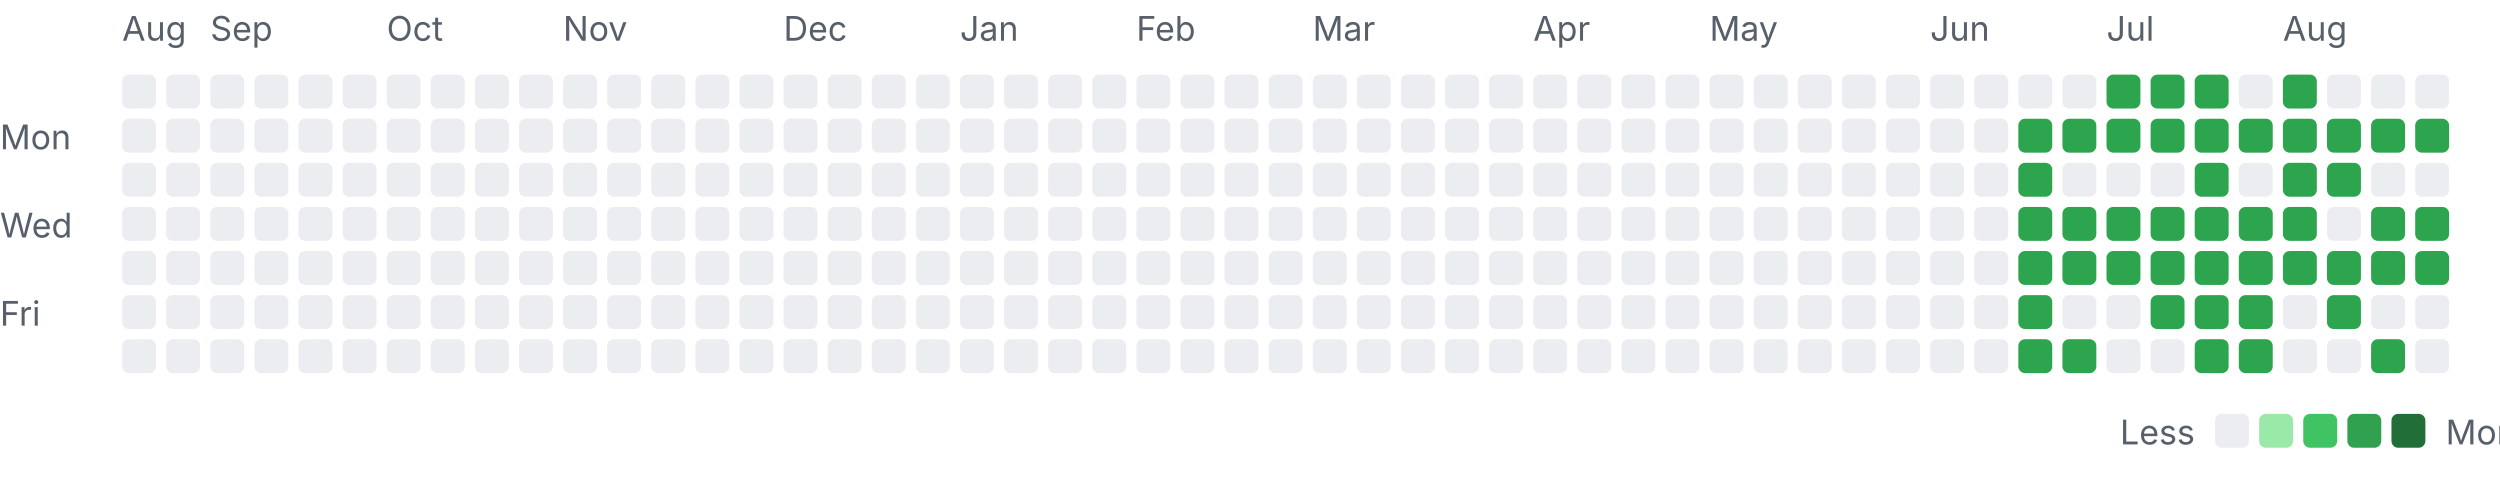
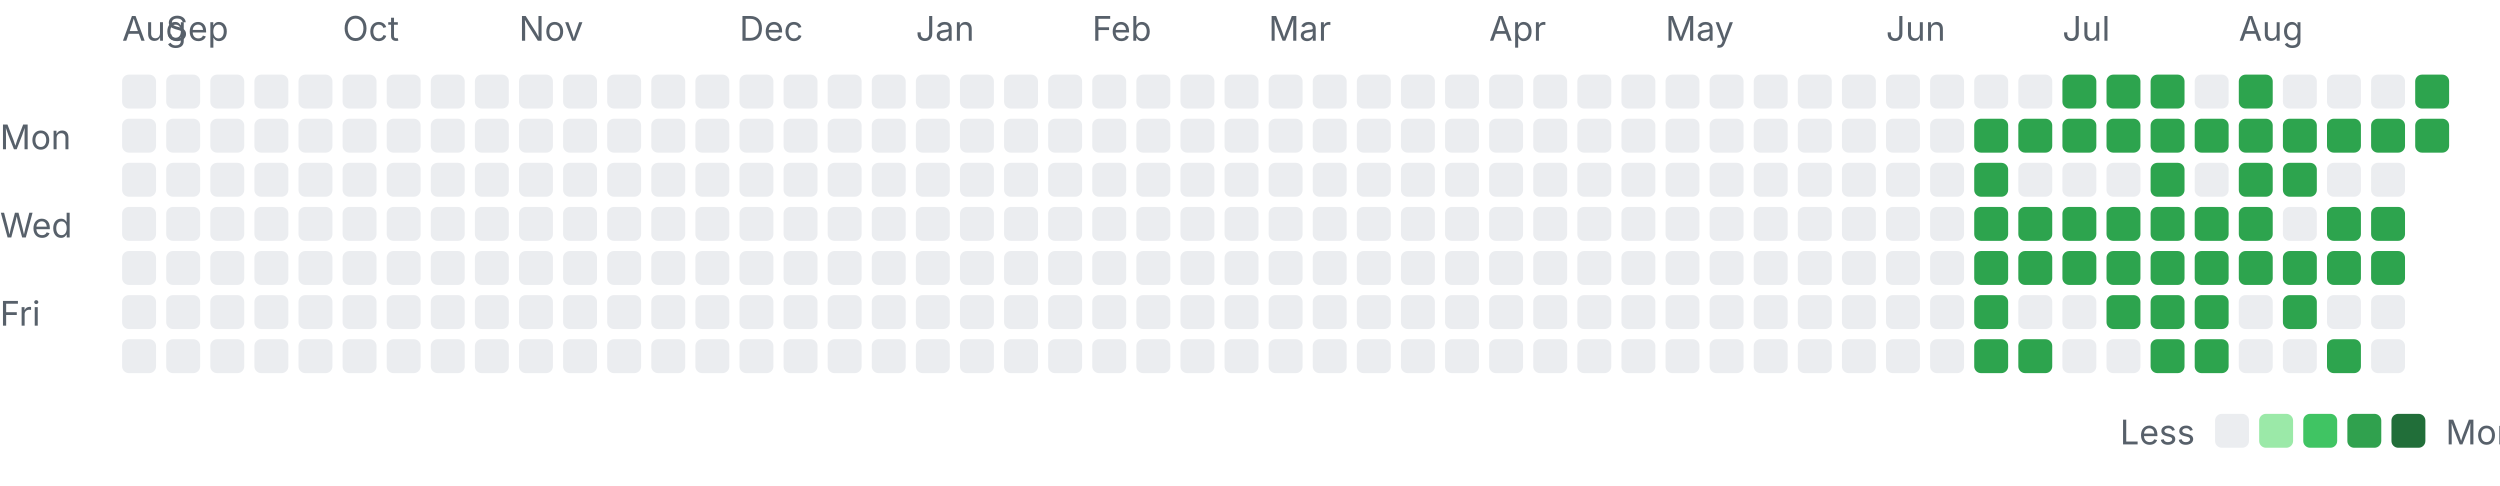
<svg xmlns="http://www.w3.org/2000/svg" viewBox="0 0 737 143" width="737" height="143" role="img" aria-label="Repository activity heatmap">
  <text x="36" y="12" font-size="10" fill="#57606a" font-family="-apple-system,BlinkMacSystemFont,Segoe UI,sans-serif">Aug</text>
-   <text x="62" y="12" font-size="10" fill="#57606a" font-family="-apple-system,BlinkMacSystemFont,Segoe UI,sans-serif">Sep</text>
-   <text x="114" y="12" font-size="10" fill="#57606a" font-family="-apple-system,BlinkMacSystemFont,Segoe UI,sans-serif">Oct</text>
-   <text x="166" y="12" font-size="10" fill="#57606a" font-family="-apple-system,BlinkMacSystemFont,Segoe UI,sans-serif">Nov</text>
-   <text x="231" y="12" font-size="10" fill="#57606a" font-family="-apple-system,BlinkMacSystemFont,Segoe UI,sans-serif">Dec</text>
-   <text x="283" y="12" font-size="10" fill="#57606a" font-family="-apple-system,BlinkMacSystemFont,Segoe UI,sans-serif">Jan</text>
-   <text x="335" y="12" font-size="10" fill="#57606a" font-family="-apple-system,BlinkMacSystemFont,Segoe UI,sans-serif">Feb</text>
-   <text x="387" y="12" font-size="10" fill="#57606a" font-family="-apple-system,BlinkMacSystemFont,Segoe UI,sans-serif">Mar</text>
-   <text x="452" y="12" font-size="10" fill="#57606a" font-family="-apple-system,BlinkMacSystemFont,Segoe UI,sans-serif">Apr</text>
-   <text x="504" y="12" font-size="10" fill="#57606a" font-family="-apple-system,BlinkMacSystemFont,Segoe UI,sans-serif">May</text>
-   <text x="569" y="12" font-size="10" fill="#57606a" font-family="-apple-system,BlinkMacSystemFont,Segoe UI,sans-serif">Jun</text>
-   <text x="621" y="12" font-size="10" fill="#57606a" font-family="-apple-system,BlinkMacSystemFont,Segoe UI,sans-serif">Jul</text>
-   <text x="673" y="12" font-size="10" fill="#57606a" font-family="-apple-system,BlinkMacSystemFont,Segoe UI,sans-serif">Aug</text>
+   <text x="49" y="12" font-size="10" fill="#57606a" font-family="-apple-system,BlinkMacSystemFont,Segoe UI,sans-serif">Sep</text>
+   <text x="101" y="12" font-size="10" fill="#57606a" font-family="-apple-system,BlinkMacSystemFont,Segoe UI,sans-serif">Oct</text>
+   <text x="153" y="12" font-size="10" fill="#57606a" font-family="-apple-system,BlinkMacSystemFont,Segoe UI,sans-serif">Nov</text>
+   <text x="218" y="12" font-size="10" fill="#57606a" font-family="-apple-system,BlinkMacSystemFont,Segoe UI,sans-serif">Dec</text>
+   <text x="270" y="12" font-size="10" fill="#57606a" font-family="-apple-system,BlinkMacSystemFont,Segoe UI,sans-serif">Jan</text>
+   <text x="322" y="12" font-size="10" fill="#57606a" font-family="-apple-system,BlinkMacSystemFont,Segoe UI,sans-serif">Feb</text>
+   <text x="374" y="12" font-size="10" fill="#57606a" font-family="-apple-system,BlinkMacSystemFont,Segoe UI,sans-serif">Mar</text>
+   <text x="439" y="12" font-size="10" fill="#57606a" font-family="-apple-system,BlinkMacSystemFont,Segoe UI,sans-serif">Apr</text>
+   <text x="491" y="12" font-size="10" fill="#57606a" font-family="-apple-system,BlinkMacSystemFont,Segoe UI,sans-serif">May</text>
+   <text x="556" y="12" font-size="10" fill="#57606a" font-family="-apple-system,BlinkMacSystemFont,Segoe UI,sans-serif">Jun</text>
+   <text x="608" y="12" font-size="10" fill="#57606a" font-family="-apple-system,BlinkMacSystemFont,Segoe UI,sans-serif">Jul</text>
+   <text x="660" y="12" font-size="10" fill="#57606a" font-family="-apple-system,BlinkMacSystemFont,Segoe UI,sans-serif">Aug</text>
  <text x="0" y="44" font-size="10" fill="#57606a" font-family="-apple-system,BlinkMacSystemFont,Segoe UI,sans-serif">Mon</text>
  <text x="0" y="70" font-size="10" fill="#57606a" font-family="-apple-system,BlinkMacSystemFont,Segoe UI,sans-serif">Wed</text>
  <text x="0" y="96" font-size="10" fill="#57606a" font-family="-apple-system,BlinkMacSystemFont,Segoe UI,sans-serif">Fri</text>
  <text x="625" y="131" font-size="10" fill="#57606a" font-family="-apple-system,BlinkMacSystemFont,Segoe UI,sans-serif">Less</text>
  <rect x="653" y="122" width="10" height="10" rx="2" fill="#ebedf0" />
  <rect x="666" y="122" width="10" height="10" rx="2" fill="#9be9a8" />
  <rect x="679" y="122" width="10" height="10" rx="2" fill="#40c463" />
  <rect x="692" y="122" width="10" height="10" rx="2" fill="#30a14e" />
  <rect x="705" y="122" width="10" height="10" rx="2" fill="#216e39" />
  <text x="721" y="131" font-size="10" fill="#57606a" font-family="-apple-system,BlinkMacSystemFont,Segoe UI,sans-serif">More</text>
  <rect x="36" y="22" width="10" height="10" rx="2" fill="#ebedf0" />
  <rect x="36" y="35" width="10" height="10" rx="2" fill="#ebedf0" />
  <rect x="36" y="48" width="10" height="10" rx="2" fill="#ebedf0" />
  <rect x="36" y="61" width="10" height="10" rx="2" fill="#ebedf0" />
  <rect x="36" y="74" width="10" height="10" rx="2" fill="#ebedf0" />
  <rect x="36" y="87" width="10" height="10" rx="2" fill="#ebedf0" />
  <rect x="36" y="100" width="10" height="10" rx="2" fill="#ebedf0" />
  <rect x="49" y="22" width="10" height="10" rx="2" fill="#ebedf0" />
  <rect x="49" y="35" width="10" height="10" rx="2" fill="#ebedf0" />
  <rect x="49" y="48" width="10" height="10" rx="2" fill="#ebedf0" />
  <rect x="49" y="61" width="10" height="10" rx="2" fill="#ebedf0" />
  <rect x="49" y="74" width="10" height="10" rx="2" fill="#ebedf0" />
  <rect x="49" y="87" width="10" height="10" rx="2" fill="#ebedf0" />
  <rect x="49" y="100" width="10" height="10" rx="2" fill="#ebedf0" />
  <rect x="62" y="22" width="10" height="10" rx="2" fill="#ebedf0" />
  <rect x="62" y="35" width="10" height="10" rx="2" fill="#ebedf0" />
  <rect x="62" y="48" width="10" height="10" rx="2" fill="#ebedf0" />
  <rect x="62" y="61" width="10" height="10" rx="2" fill="#ebedf0" />
  <rect x="62" y="74" width="10" height="10" rx="2" fill="#ebedf0" />
  <rect x="62" y="87" width="10" height="10" rx="2" fill="#ebedf0" />
  <rect x="62" y="100" width="10" height="10" rx="2" fill="#ebedf0" />
  <rect x="75" y="22" width="10" height="10" rx="2" fill="#ebedf0" />
  <rect x="75" y="35" width="10" height="10" rx="2" fill="#ebedf0" />
  <rect x="75" y="48" width="10" height="10" rx="2" fill="#ebedf0" />
  <rect x="75" y="61" width="10" height="10" rx="2" fill="#ebedf0" />
  <rect x="75" y="74" width="10" height="10" rx="2" fill="#ebedf0" />
  <rect x="75" y="87" width="10" height="10" rx="2" fill="#ebedf0" />
  <rect x="75" y="100" width="10" height="10" rx="2" fill="#ebedf0" />
  <rect x="88" y="22" width="10" height="10" rx="2" fill="#ebedf0" />
  <rect x="88" y="35" width="10" height="10" rx="2" fill="#ebedf0" />
  <rect x="88" y="48" width="10" height="10" rx="2" fill="#ebedf0" />
  <rect x="88" y="61" width="10" height="10" rx="2" fill="#ebedf0" />
  <rect x="88" y="74" width="10" height="10" rx="2" fill="#ebedf0" />
  <rect x="88" y="87" width="10" height="10" rx="2" fill="#ebedf0" />
  <rect x="88" y="100" width="10" height="10" rx="2" fill="#ebedf0" />
  <rect x="101" y="22" width="10" height="10" rx="2" fill="#ebedf0" />
  <rect x="101" y="35" width="10" height="10" rx="2" fill="#ebedf0" />
  <rect x="101" y="48" width="10" height="10" rx="2" fill="#ebedf0" />
  <rect x="101" y="61" width="10" height="10" rx="2" fill="#ebedf0" />
  <rect x="101" y="74" width="10" height="10" rx="2" fill="#ebedf0" />
  <rect x="101" y="87" width="10" height="10" rx="2" fill="#ebedf0" />
  <rect x="101" y="100" width="10" height="10" rx="2" fill="#ebedf0" />
  <rect x="114" y="22" width="10" height="10" rx="2" fill="#ebedf0" />
  <rect x="114" y="35" width="10" height="10" rx="2" fill="#ebedf0" />
  <rect x="114" y="48" width="10" height="10" rx="2" fill="#ebedf0" />
  <rect x="114" y="61" width="10" height="10" rx="2" fill="#ebedf0" />
  <rect x="114" y="74" width="10" height="10" rx="2" fill="#ebedf0" />
  <rect x="114" y="87" width="10" height="10" rx="2" fill="#ebedf0" />
  <rect x="114" y="100" width="10" height="10" rx="2" fill="#ebedf0" />
  <rect x="127" y="22" width="10" height="10" rx="2" fill="#ebedf0" />
  <rect x="127" y="35" width="10" height="10" rx="2" fill="#ebedf0" />
  <rect x="127" y="48" width="10" height="10" rx="2" fill="#ebedf0" />
  <rect x="127" y="61" width="10" height="10" rx="2" fill="#ebedf0" />
  <rect x="127" y="74" width="10" height="10" rx="2" fill="#ebedf0" />
  <rect x="127" y="87" width="10" height="10" rx="2" fill="#ebedf0" />
  <rect x="127" y="100" width="10" height="10" rx="2" fill="#ebedf0" />
  <rect x="140" y="22" width="10" height="10" rx="2" fill="#ebedf0" />
  <rect x="140" y="35" width="10" height="10" rx="2" fill="#ebedf0" />
  <rect x="140" y="48" width="10" height="10" rx="2" fill="#ebedf0" />
  <rect x="140" y="61" width="10" height="10" rx="2" fill="#ebedf0" />
  <rect x="140" y="74" width="10" height="10" rx="2" fill="#ebedf0" />
  <rect x="140" y="87" width="10" height="10" rx="2" fill="#ebedf0" />
  <rect x="140" y="100" width="10" height="10" rx="2" fill="#ebedf0" />
  <rect x="153" y="22" width="10" height="10" rx="2" fill="#ebedf0" />
  <rect x="153" y="35" width="10" height="10" rx="2" fill="#ebedf0" />
  <rect x="153" y="48" width="10" height="10" rx="2" fill="#ebedf0" />
  <rect x="153" y="61" width="10" height="10" rx="2" fill="#ebedf0" />
  <rect x="153" y="74" width="10" height="10" rx="2" fill="#ebedf0" />
  <rect x="153" y="87" width="10" height="10" rx="2" fill="#ebedf0" />
  <rect x="153" y="100" width="10" height="10" rx="2" fill="#ebedf0" />
  <rect x="166" y="22" width="10" height="10" rx="2" fill="#ebedf0" />
  <rect x="166" y="35" width="10" height="10" rx="2" fill="#ebedf0" />
  <rect x="166" y="48" width="10" height="10" rx="2" fill="#ebedf0" />
  <rect x="166" y="61" width="10" height="10" rx="2" fill="#ebedf0" />
  <rect x="166" y="74" width="10" height="10" rx="2" fill="#ebedf0" />
  <rect x="166" y="87" width="10" height="10" rx="2" fill="#ebedf0" />
  <rect x="166" y="100" width="10" height="10" rx="2" fill="#ebedf0" />
  <rect x="179" y="22" width="10" height="10" rx="2" fill="#ebedf0" />
  <rect x="179" y="35" width="10" height="10" rx="2" fill="#ebedf0" />
  <rect x="179" y="48" width="10" height="10" rx="2" fill="#ebedf0" />
  <rect x="179" y="61" width="10" height="10" rx="2" fill="#ebedf0" />
  <rect x="179" y="74" width="10" height="10" rx="2" fill="#ebedf0" />
  <rect x="179" y="87" width="10" height="10" rx="2" fill="#ebedf0" />
  <rect x="179" y="100" width="10" height="10" rx="2" fill="#ebedf0" />
  <rect x="192" y="22" width="10" height="10" rx="2" fill="#ebedf0" />
  <rect x="192" y="35" width="10" height="10" rx="2" fill="#ebedf0" />
  <rect x="192" y="48" width="10" height="10" rx="2" fill="#ebedf0" />
  <rect x="192" y="61" width="10" height="10" rx="2" fill="#ebedf0" />
  <rect x="192" y="74" width="10" height="10" rx="2" fill="#ebedf0" />
  <rect x="192" y="87" width="10" height="10" rx="2" fill="#ebedf0" />
  <rect x="192" y="100" width="10" height="10" rx="2" fill="#ebedf0" />
  <rect x="205" y="22" width="10" height="10" rx="2" fill="#ebedf0" />
  <rect x="205" y="35" width="10" height="10" rx="2" fill="#ebedf0" />
  <rect x="205" y="48" width="10" height="10" rx="2" fill="#ebedf0" />
  <rect x="205" y="61" width="10" height="10" rx="2" fill="#ebedf0" />
  <rect x="205" y="74" width="10" height="10" rx="2" fill="#ebedf0" />
  <rect x="205" y="87" width="10" height="10" rx="2" fill="#ebedf0" />
  <rect x="205" y="100" width="10" height="10" rx="2" fill="#ebedf0" />
  <rect x="218" y="22" width="10" height="10" rx="2" fill="#ebedf0" />
  <rect x="218" y="35" width="10" height="10" rx="2" fill="#ebedf0" />
  <rect x="218" y="48" width="10" height="10" rx="2" fill="#ebedf0" />
  <rect x="218" y="61" width="10" height="10" rx="2" fill="#ebedf0" />
  <rect x="218" y="74" width="10" height="10" rx="2" fill="#ebedf0" />
  <rect x="218" y="87" width="10" height="10" rx="2" fill="#ebedf0" />
  <rect x="218" y="100" width="10" height="10" rx="2" fill="#ebedf0" />
  <rect x="231" y="22" width="10" height="10" rx="2" fill="#ebedf0" />
  <rect x="231" y="35" width="10" height="10" rx="2" fill="#ebedf0" />
  <rect x="231" y="48" width="10" height="10" rx="2" fill="#ebedf0" />
  <rect x="231" y="61" width="10" height="10" rx="2" fill="#ebedf0" />
  <rect x="231" y="74" width="10" height="10" rx="2" fill="#ebedf0" />
  <rect x="231" y="87" width="10" height="10" rx="2" fill="#ebedf0" />
  <rect x="231" y="100" width="10" height="10" rx="2" fill="#ebedf0" />
  <rect x="244" y="22" width="10" height="10" rx="2" fill="#ebedf0" />
  <rect x="244" y="35" width="10" height="10" rx="2" fill="#ebedf0" />
  <rect x="244" y="48" width="10" height="10" rx="2" fill="#ebedf0" />
  <rect x="244" y="61" width="10" height="10" rx="2" fill="#ebedf0" />
  <rect x="244" y="74" width="10" height="10" rx="2" fill="#ebedf0" />
  <rect x="244" y="87" width="10" height="10" rx="2" fill="#ebedf0" />
  <rect x="244" y="100" width="10" height="10" rx="2" fill="#ebedf0" />
  <rect x="257" y="22" width="10" height="10" rx="2" fill="#ebedf0" />
  <rect x="257" y="35" width="10" height="10" rx="2" fill="#ebedf0" />
  <rect x="257" y="48" width="10" height="10" rx="2" fill="#ebedf0" />
  <rect x="257" y="61" width="10" height="10" rx="2" fill="#ebedf0" />
  <rect x="257" y="74" width="10" height="10" rx="2" fill="#ebedf0" />
  <rect x="257" y="87" width="10" height="10" rx="2" fill="#ebedf0" />
  <rect x="257" y="100" width="10" height="10" rx="2" fill="#ebedf0" />
  <rect x="270" y="22" width="10" height="10" rx="2" fill="#ebedf0" />
  <rect x="270" y="35" width="10" height="10" rx="2" fill="#ebedf0" />
  <rect x="270" y="48" width="10" height="10" rx="2" fill="#ebedf0" />
  <rect x="270" y="61" width="10" height="10" rx="2" fill="#ebedf0" />
  <rect x="270" y="74" width="10" height="10" rx="2" fill="#ebedf0" />
  <rect x="270" y="87" width="10" height="10" rx="2" fill="#ebedf0" />
  <rect x="270" y="100" width="10" height="10" rx="2" fill="#ebedf0" />
  <rect x="283" y="22" width="10" height="10" rx="2" fill="#ebedf0" />
  <rect x="283" y="35" width="10" height="10" rx="2" fill="#ebedf0" />
  <rect x="283" y="48" width="10" height="10" rx="2" fill="#ebedf0" />
  <rect x="283" y="61" width="10" height="10" rx="2" fill="#ebedf0" />
  <rect x="283" y="74" width="10" height="10" rx="2" fill="#ebedf0" />
  <rect x="283" y="87" width="10" height="10" rx="2" fill="#ebedf0" />
  <rect x="283" y="100" width="10" height="10" rx="2" fill="#ebedf0" />
  <rect x="296" y="22" width="10" height="10" rx="2" fill="#ebedf0" />
  <rect x="296" y="35" width="10" height="10" rx="2" fill="#ebedf0" />
  <rect x="296" y="48" width="10" height="10" rx="2" fill="#ebedf0" />
  <rect x="296" y="61" width="10" height="10" rx="2" fill="#ebedf0" />
  <rect x="296" y="74" width="10" height="10" rx="2" fill="#ebedf0" />
  <rect x="296" y="87" width="10" height="10" rx="2" fill="#ebedf0" />
  <rect x="296" y="100" width="10" height="10" rx="2" fill="#ebedf0" />
  <rect x="309" y="22" width="10" height="10" rx="2" fill="#ebedf0" />
  <rect x="309" y="35" width="10" height="10" rx="2" fill="#ebedf0" />
  <rect x="309" y="48" width="10" height="10" rx="2" fill="#ebedf0" />
  <rect x="309" y="61" width="10" height="10" rx="2" fill="#ebedf0" />
  <rect x="309" y="74" width="10" height="10" rx="2" fill="#ebedf0" />
  <rect x="309" y="87" width="10" height="10" rx="2" fill="#ebedf0" />
  <rect x="309" y="100" width="10" height="10" rx="2" fill="#ebedf0" />
  <rect x="322" y="22" width="10" height="10" rx="2" fill="#ebedf0" />
  <rect x="322" y="35" width="10" height="10" rx="2" fill="#ebedf0" />
  <rect x="322" y="48" width="10" height="10" rx="2" fill="#ebedf0" />
  <rect x="322" y="61" width="10" height="10" rx="2" fill="#ebedf0" />
  <rect x="322" y="74" width="10" height="10" rx="2" fill="#ebedf0" />
  <rect x="322" y="87" width="10" height="10" rx="2" fill="#ebedf0" />
  <rect x="322" y="100" width="10" height="10" rx="2" fill="#ebedf0" />
  <rect x="335" y="22" width="10" height="10" rx="2" fill="#ebedf0" />
  <rect x="335" y="35" width="10" height="10" rx="2" fill="#ebedf0" />
  <rect x="335" y="48" width="10" height="10" rx="2" fill="#ebedf0" />
  <rect x="335" y="61" width="10" height="10" rx="2" fill="#ebedf0" />
  <rect x="335" y="74" width="10" height="10" rx="2" fill="#ebedf0" />
  <rect x="335" y="87" width="10" height="10" rx="2" fill="#ebedf0" />
  <rect x="335" y="100" width="10" height="10" rx="2" fill="#ebedf0" />
  <rect x="348" y="22" width="10" height="10" rx="2" fill="#ebedf0" />
  <rect x="348" y="35" width="10" height="10" rx="2" fill="#ebedf0" />
  <rect x="348" y="48" width="10" height="10" rx="2" fill="#ebedf0" />
  <rect x="348" y="61" width="10" height="10" rx="2" fill="#ebedf0" />
  <rect x="348" y="74" width="10" height="10" rx="2" fill="#ebedf0" />
  <rect x="348" y="87" width="10" height="10" rx="2" fill="#ebedf0" />
  <rect x="348" y="100" width="10" height="10" rx="2" fill="#ebedf0" />
  <rect x="361" y="22" width="10" height="10" rx="2" fill="#ebedf0" />
  <rect x="361" y="35" width="10" height="10" rx="2" fill="#ebedf0" />
  <rect x="361" y="48" width="10" height="10" rx="2" fill="#ebedf0" />
  <rect x="361" y="61" width="10" height="10" rx="2" fill="#ebedf0" />
  <rect x="361" y="74" width="10" height="10" rx="2" fill="#ebedf0" />
  <rect x="361" y="87" width="10" height="10" rx="2" fill="#ebedf0" />
  <rect x="361" y="100" width="10" height="10" rx="2" fill="#ebedf0" />
  <rect x="374" y="22" width="10" height="10" rx="2" fill="#ebedf0" />
  <rect x="374" y="35" width="10" height="10" rx="2" fill="#ebedf0" />
  <rect x="374" y="48" width="10" height="10" rx="2" fill="#ebedf0" />
  <rect x="374" y="61" width="10" height="10" rx="2" fill="#ebedf0" />
  <rect x="374" y="74" width="10" height="10" rx="2" fill="#ebedf0" />
  <rect x="374" y="87" width="10" height="10" rx="2" fill="#ebedf0" />
  <rect x="374" y="100" width="10" height="10" rx="2" fill="#ebedf0" />
  <rect x="387" y="22" width="10" height="10" rx="2" fill="#ebedf0" />
  <rect x="387" y="35" width="10" height="10" rx="2" fill="#ebedf0" />
  <rect x="387" y="48" width="10" height="10" rx="2" fill="#ebedf0" />
  <rect x="387" y="61" width="10" height="10" rx="2" fill="#ebedf0" />
  <rect x="387" y="74" width="10" height="10" rx="2" fill="#ebedf0" />
  <rect x="387" y="87" width="10" height="10" rx="2" fill="#ebedf0" />
  <rect x="387" y="100" width="10" height="10" rx="2" fill="#ebedf0" />
  <rect x="400" y="22" width="10" height="10" rx="2" fill="#ebedf0" />
  <rect x="400" y="35" width="10" height="10" rx="2" fill="#ebedf0" />
  <rect x="400" y="48" width="10" height="10" rx="2" fill="#ebedf0" />
  <rect x="400" y="61" width="10" height="10" rx="2" fill="#ebedf0" />
  <rect x="400" y="74" width="10" height="10" rx="2" fill="#ebedf0" />
  <rect x="400" y="87" width="10" height="10" rx="2" fill="#ebedf0" />
  <rect x="400" y="100" width="10" height="10" rx="2" fill="#ebedf0" />
  <rect x="413" y="22" width="10" height="10" rx="2" fill="#ebedf0" />
  <rect x="413" y="35" width="10" height="10" rx="2" fill="#ebedf0" />
  <rect x="413" y="48" width="10" height="10" rx="2" fill="#ebedf0" />
  <rect x="413" y="61" width="10" height="10" rx="2" fill="#ebedf0" />
  <rect x="413" y="74" width="10" height="10" rx="2" fill="#ebedf0" />
  <rect x="413" y="87" width="10" height="10" rx="2" fill="#ebedf0" />
  <rect x="413" y="100" width="10" height="10" rx="2" fill="#ebedf0" />
  <rect x="426" y="22" width="10" height="10" rx="2" fill="#ebedf0" />
  <rect x="426" y="35" width="10" height="10" rx="2" fill="#ebedf0" />
  <rect x="426" y="48" width="10" height="10" rx="2" fill="#ebedf0" />
  <rect x="426" y="61" width="10" height="10" rx="2" fill="#ebedf0" />
  <rect x="426" y="74" width="10" height="10" rx="2" fill="#ebedf0" />
  <rect x="426" y="87" width="10" height="10" rx="2" fill="#ebedf0" />
  <rect x="426" y="100" width="10" height="10" rx="2" fill="#ebedf0" />
  <rect x="439" y="22" width="10" height="10" rx="2" fill="#ebedf0" />
  <rect x="439" y="35" width="10" height="10" rx="2" fill="#ebedf0" />
  <rect x="439" y="48" width="10" height="10" rx="2" fill="#ebedf0" />
  <rect x="439" y="61" width="10" height="10" rx="2" fill="#ebedf0" />
  <rect x="439" y="74" width="10" height="10" rx="2" fill="#ebedf0" />
  <rect x="439" y="87" width="10" height="10" rx="2" fill="#ebedf0" />
  <rect x="439" y="100" width="10" height="10" rx="2" fill="#ebedf0" />
  <rect x="452" y="22" width="10" height="10" rx="2" fill="#ebedf0" />
  <rect x="452" y="35" width="10" height="10" rx="2" fill="#ebedf0" />
  <rect x="452" y="48" width="10" height="10" rx="2" fill="#ebedf0" />
  <rect x="452" y="61" width="10" height="10" rx="2" fill="#ebedf0" />
  <rect x="452" y="74" width="10" height="10" rx="2" fill="#ebedf0" />
  <rect x="452" y="87" width="10" height="10" rx="2" fill="#ebedf0" />
  <rect x="452" y="100" width="10" height="10" rx="2" fill="#ebedf0" />
  <rect x="465" y="22" width="10" height="10" rx="2" fill="#ebedf0" />
  <rect x="465" y="35" width="10" height="10" rx="2" fill="#ebedf0" />
  <rect x="465" y="48" width="10" height="10" rx="2" fill="#ebedf0" />
  <rect x="465" y="61" width="10" height="10" rx="2" fill="#ebedf0" />
  <rect x="465" y="74" width="10" height="10" rx="2" fill="#ebedf0" />
  <rect x="465" y="87" width="10" height="10" rx="2" fill="#ebedf0" />
  <rect x="465" y="100" width="10" height="10" rx="2" fill="#ebedf0" />
  <rect x="478" y="22" width="10" height="10" rx="2" fill="#ebedf0" />
  <rect x="478" y="35" width="10" height="10" rx="2" fill="#ebedf0" />
  <rect x="478" y="48" width="10" height="10" rx="2" fill="#ebedf0" />
  <rect x="478" y="61" width="10" height="10" rx="2" fill="#ebedf0" />
  <rect x="478" y="74" width="10" height="10" rx="2" fill="#ebedf0" />
  <rect x="478" y="87" width="10" height="10" rx="2" fill="#ebedf0" />
  <rect x="478" y="100" width="10" height="10" rx="2" fill="#ebedf0" />
  <rect x="491" y="22" width="10" height="10" rx="2" fill="#ebedf0" />
  <rect x="491" y="35" width="10" height="10" rx="2" fill="#ebedf0" />
  <rect x="491" y="48" width="10" height="10" rx="2" fill="#ebedf0" />
  <rect x="491" y="61" width="10" height="10" rx="2" fill="#ebedf0" />
  <rect x="491" y="74" width="10" height="10" rx="2" fill="#ebedf0" />
  <rect x="491" y="87" width="10" height="10" rx="2" fill="#ebedf0" />
  <rect x="491" y="100" width="10" height="10" rx="2" fill="#ebedf0" />
  <rect x="504" y="22" width="10" height="10" rx="2" fill="#ebedf0" />
  <rect x="504" y="35" width="10" height="10" rx="2" fill="#ebedf0" />
  <rect x="504" y="48" width="10" height="10" rx="2" fill="#ebedf0" />
  <rect x="504" y="61" width="10" height="10" rx="2" fill="#ebedf0" />
  <rect x="504" y="74" width="10" height="10" rx="2" fill="#ebedf0" />
  <rect x="504" y="87" width="10" height="10" rx="2" fill="#ebedf0" />
  <rect x="504" y="100" width="10" height="10" rx="2" fill="#ebedf0" />
  <rect x="517" y="22" width="10" height="10" rx="2" fill="#ebedf0" />
  <rect x="517" y="35" width="10" height="10" rx="2" fill="#ebedf0" />
  <rect x="517" y="48" width="10" height="10" rx="2" fill="#ebedf0" />
  <rect x="517" y="61" width="10" height="10" rx="2" fill="#ebedf0" />
  <rect x="517" y="74" width="10" height="10" rx="2" fill="#ebedf0" />
  <rect x="517" y="87" width="10" height="10" rx="2" fill="#ebedf0" />
  <rect x="517" y="100" width="10" height="10" rx="2" fill="#ebedf0" />
  <rect x="530" y="22" width="10" height="10" rx="2" fill="#ebedf0" />
  <rect x="530" y="35" width="10" height="10" rx="2" fill="#ebedf0" />
  <rect x="530" y="48" width="10" height="10" rx="2" fill="#ebedf0" />
  <rect x="530" y="61" width="10" height="10" rx="2" fill="#ebedf0" />
  <rect x="530" y="74" width="10" height="10" rx="2" fill="#ebedf0" />
  <rect x="530" y="87" width="10" height="10" rx="2" fill="#ebedf0" />
  <rect x="530" y="100" width="10" height="10" rx="2" fill="#ebedf0" />
  <rect x="543" y="22" width="10" height="10" rx="2" fill="#ebedf0" />
  <rect x="543" y="35" width="10" height="10" rx="2" fill="#ebedf0" />
  <rect x="543" y="48" width="10" height="10" rx="2" fill="#ebedf0" />
  <rect x="543" y="61" width="10" height="10" rx="2" fill="#ebedf0" />
  <rect x="543" y="74" width="10" height="10" rx="2" fill="#ebedf0" />
  <rect x="543" y="87" width="10" height="10" rx="2" fill="#ebedf0" />
  <rect x="543" y="100" width="10" height="10" rx="2" fill="#ebedf0" />
  <rect x="556" y="22" width="10" height="10" rx="2" fill="#ebedf0" />
  <rect x="556" y="35" width="10" height="10" rx="2" fill="#ebedf0" />
  <rect x="556" y="48" width="10" height="10" rx="2" fill="#ebedf0" />
  <rect x="556" y="61" width="10" height="10" rx="2" fill="#ebedf0" />
  <rect x="556" y="74" width="10" height="10" rx="2" fill="#ebedf0" />
  <rect x="556" y="87" width="10" height="10" rx="2" fill="#ebedf0" />
  <rect x="556" y="100" width="10" height="10" rx="2" fill="#ebedf0" />
  <rect x="569" y="22" width="10" height="10" rx="2" fill="#ebedf0" />
  <rect x="569" y="35" width="10" height="10" rx="2" fill="#ebedf0" />
  <rect x="569" y="48" width="10" height="10" rx="2" fill="#ebedf0" />
  <rect x="569" y="61" width="10" height="10" rx="2" fill="#ebedf0" />
  <rect x="569" y="74" width="10" height="10" rx="2" fill="#ebedf0" />
  <rect x="569" y="87" width="10" height="10" rx="2" fill="#ebedf0" />
  <rect x="569" y="100" width="10" height="10" rx="2" fill="#ebedf0" />
  <rect x="582" y="22" width="10" height="10" rx="2" fill="#ebedf0" />
-   <rect x="582" y="35" width="10" height="10" rx="2" fill="#ebedf0" />
-   <rect x="582" y="48" width="10" height="10" rx="2" fill="#ebedf0" />
-   <rect x="582" y="61" width="10" height="10" rx="2" fill="#ebedf0" />
-   <rect x="582" y="74" width="10" height="10" rx="2" fill="#ebedf0" />
-   <rect x="582" y="87" width="10" height="10" rx="2" fill="#ebedf0" />
-   <rect x="582" y="100" width="10" height="10" rx="2" fill="#ebedf0" />
+   <rect x="582" y="35" width="10" height="10" rx="2" fill="#2da44e" />
+   <rect x="582" y="48" width="10" height="10" rx="2" fill="#2da44e" />
+   <rect x="582" y="61" width="10" height="10" rx="2" fill="#2da44e" />
+   <rect x="582" y="74" width="10" height="10" rx="2" fill="#2da44e" />
+   <rect x="582" y="87" width="10" height="10" rx="2" fill="#2da44e" />
+   <rect x="582" y="100" width="10" height="10" rx="2" fill="#2da44e" />
  <rect x="595" y="22" width="10" height="10" rx="2" fill="#ebedf0" />
  <rect x="595" y="35" width="10" height="10" rx="2" fill="#2da44e" />
-   <rect x="595" y="48" width="10" height="10" rx="2" fill="#2da44e" />
+   <rect x="595" y="48" width="10" height="10" rx="2" fill="#ebedf0" />
  <rect x="595" y="61" width="10" height="10" rx="2" fill="#2da44e" />
  <rect x="595" y="74" width="10" height="10" rx="2" fill="#2da44e" />
-   <rect x="595" y="87" width="10" height="10" rx="2" fill="#2da44e" />
+   <rect x="595" y="87" width="10" height="10" rx="2" fill="#ebedf0" />
  <rect x="595" y="100" width="10" height="10" rx="2" fill="#2da44e" />
-   <rect x="608" y="22" width="10" height="10" rx="2" fill="#ebedf0" />
+   <rect x="608" y="22" width="10" height="10" rx="2" fill="#2da44e" />
  <rect x="608" y="35" width="10" height="10" rx="2" fill="#2da44e" />
  <rect x="608" y="48" width="10" height="10" rx="2" fill="#ebedf0" />
  <rect x="608" y="61" width="10" height="10" rx="2" fill="#2da44e" />
  <rect x="608" y="74" width="10" height="10" rx="2" fill="#2da44e" />
  <rect x="608" y="87" width="10" height="10" rx="2" fill="#ebedf0" />
-   <rect x="608" y="100" width="10" height="10" rx="2" fill="#2da44e" />
+   <rect x="608" y="100" width="10" height="10" rx="2" fill="#ebedf0" />
  <rect x="621" y="22" width="10" height="10" rx="2" fill="#2da44e" />
  <rect x="621" y="35" width="10" height="10" rx="2" fill="#2da44e" />
  <rect x="621" y="48" width="10" height="10" rx="2" fill="#ebedf0" />
  <rect x="621" y="61" width="10" height="10" rx="2" fill="#2da44e" />
  <rect x="621" y="74" width="10" height="10" rx="2" fill="#2da44e" />
-   <rect x="621" y="87" width="10" height="10" rx="2" fill="#ebedf0" />
+   <rect x="621" y="87" width="10" height="10" rx="2" fill="#2da44e" />
  <rect x="621" y="100" width="10" height="10" rx="2" fill="#ebedf0" />
  <rect x="634" y="22" width="10" height="10" rx="2" fill="#2da44e" />
  <rect x="634" y="35" width="10" height="10" rx="2" fill="#2da44e" />
-   <rect x="634" y="48" width="10" height="10" rx="2" fill="#ebedf0" />
+   <rect x="634" y="48" width="10" height="10" rx="2" fill="#2da44e" />
  <rect x="634" y="61" width="10" height="10" rx="2" fill="#2da44e" />
  <rect x="634" y="74" width="10" height="10" rx="2" fill="#2da44e" />
  <rect x="634" y="87" width="10" height="10" rx="2" fill="#2da44e" />
-   <rect x="634" y="100" width="10" height="10" rx="2" fill="#ebedf0" />
-   <rect x="647" y="22" width="10" height="10" rx="2" fill="#2da44e" />
+   <rect x="634" y="100" width="10" height="10" rx="2" fill="#2da44e" />
+   <rect x="647" y="22" width="10" height="10" rx="2" fill="#ebedf0" />
  <rect x="647" y="35" width="10" height="10" rx="2" fill="#2da44e" />
-   <rect x="647" y="48" width="10" height="10" rx="2" fill="#2da44e" />
+   <rect x="647" y="48" width="10" height="10" rx="2" fill="#ebedf0" />
  <rect x="647" y="61" width="10" height="10" rx="2" fill="#2da44e" />
  <rect x="647" y="74" width="10" height="10" rx="2" fill="#2da44e" />
  <rect x="647" y="87" width="10" height="10" rx="2" fill="#2da44e" />
  <rect x="647" y="100" width="10" height="10" rx="2" fill="#2da44e" />
-   <rect x="660" y="22" width="10" height="10" rx="2" fill="#ebedf0" />
+   <rect x="660" y="22" width="10" height="10" rx="2" fill="#2da44e" />
  <rect x="660" y="35" width="10" height="10" rx="2" fill="#2da44e" />
-   <rect x="660" y="48" width="10" height="10" rx="2" fill="#ebedf0" />
+   <rect x="660" y="48" width="10" height="10" rx="2" fill="#2da44e" />
  <rect x="660" y="61" width="10" height="10" rx="2" fill="#2da44e" />
  <rect x="660" y="74" width="10" height="10" rx="2" fill="#2da44e" />
-   <rect x="660" y="87" width="10" height="10" rx="2" fill="#2da44e" />
-   <rect x="660" y="100" width="10" height="10" rx="2" fill="#2da44e" />
-   <rect x="673" y="22" width="10" height="10" rx="2" fill="#2da44e" />
+   <rect x="660" y="87" width="10" height="10" rx="2" fill="#ebedf0" />
+   <rect x="660" y="100" width="10" height="10" rx="2" fill="#ebedf0" />
+   <rect x="673" y="22" width="10" height="10" rx="2" fill="#ebedf0" />
  <rect x="673" y="35" width="10" height="10" rx="2" fill="#2da44e" />
  <rect x="673" y="48" width="10" height="10" rx="2" fill="#2da44e" />
-   <rect x="673" y="61" width="10" height="10" rx="2" fill="#2da44e" />
+   <rect x="673" y="61" width="10" height="10" rx="2" fill="#ebedf0" />
  <rect x="673" y="74" width="10" height="10" rx="2" fill="#2da44e" />
-   <rect x="673" y="87" width="10" height="10" rx="2" fill="#ebedf0" />
+   <rect x="673" y="87" width="10" height="10" rx="2" fill="#2da44e" />
  <rect x="673" y="100" width="10" height="10" rx="2" fill="#ebedf0" />
  <rect x="686" y="22" width="10" height="10" rx="2" fill="#ebedf0" />
  <rect x="686" y="35" width="10" height="10" rx="2" fill="#2da44e" />
-   <rect x="686" y="48" width="10" height="10" rx="2" fill="#2da44e" />
-   <rect x="686" y="61" width="10" height="10" rx="2" fill="#ebedf0" />
+   <rect x="686" y="48" width="10" height="10" rx="2" fill="#ebedf0" />
+   <rect x="686" y="61" width="10" height="10" rx="2" fill="#2da44e" />
  <rect x="686" y="74" width="10" height="10" rx="2" fill="#2da44e" />
-   <rect x="686" y="87" width="10" height="10" rx="2" fill="#2da44e" />
-   <rect x="686" y="100" width="10" height="10" rx="2" fill="#ebedf0" />
+   <rect x="686" y="87" width="10" height="10" rx="2" fill="#ebedf0" />
+   <rect x="686" y="100" width="10" height="10" rx="2" fill="#2da44e" />
  <rect x="699" y="22" width="10" height="10" rx="2" fill="#ebedf0" />
  <rect x="699" y="35" width="10" height="10" rx="2" fill="#2da44e" />
  <rect x="699" y="48" width="10" height="10" rx="2" fill="#ebedf0" />
  <rect x="699" y="61" width="10" height="10" rx="2" fill="#2da44e" />
  <rect x="699" y="74" width="10" height="10" rx="2" fill="#2da44e" />
  <rect x="699" y="87" width="10" height="10" rx="2" fill="#ebedf0" />
-   <rect x="699" y="100" width="10" height="10" rx="2" fill="#2da44e" />
-   <rect x="712" y="22" width="10" height="10" rx="2" fill="#ebedf0" />
+   <rect x="699" y="100" width="10" height="10" rx="2" fill="#ebedf0" />
+   <rect x="712" y="22" width="10" height="10" rx="2" fill="#2da44e" />
  <rect x="712" y="35" width="10" height="10" rx="2" fill="#2da44e" />
-   <rect x="712" y="48" width="10" height="10" rx="2" fill="#ebedf0" />
-   <rect x="712" y="61" width="10" height="10" rx="2" fill="#2da44e" />
-   <rect x="712" y="74" width="10" height="10" rx="2" fill="#2da44e" />
-   <rect x="712" y="87" width="10" height="10" rx="2" fill="#ebedf0" />
-   <rect x="712" y="100" width="10" height="10" rx="2" fill="#ebedf0" />
</svg>
